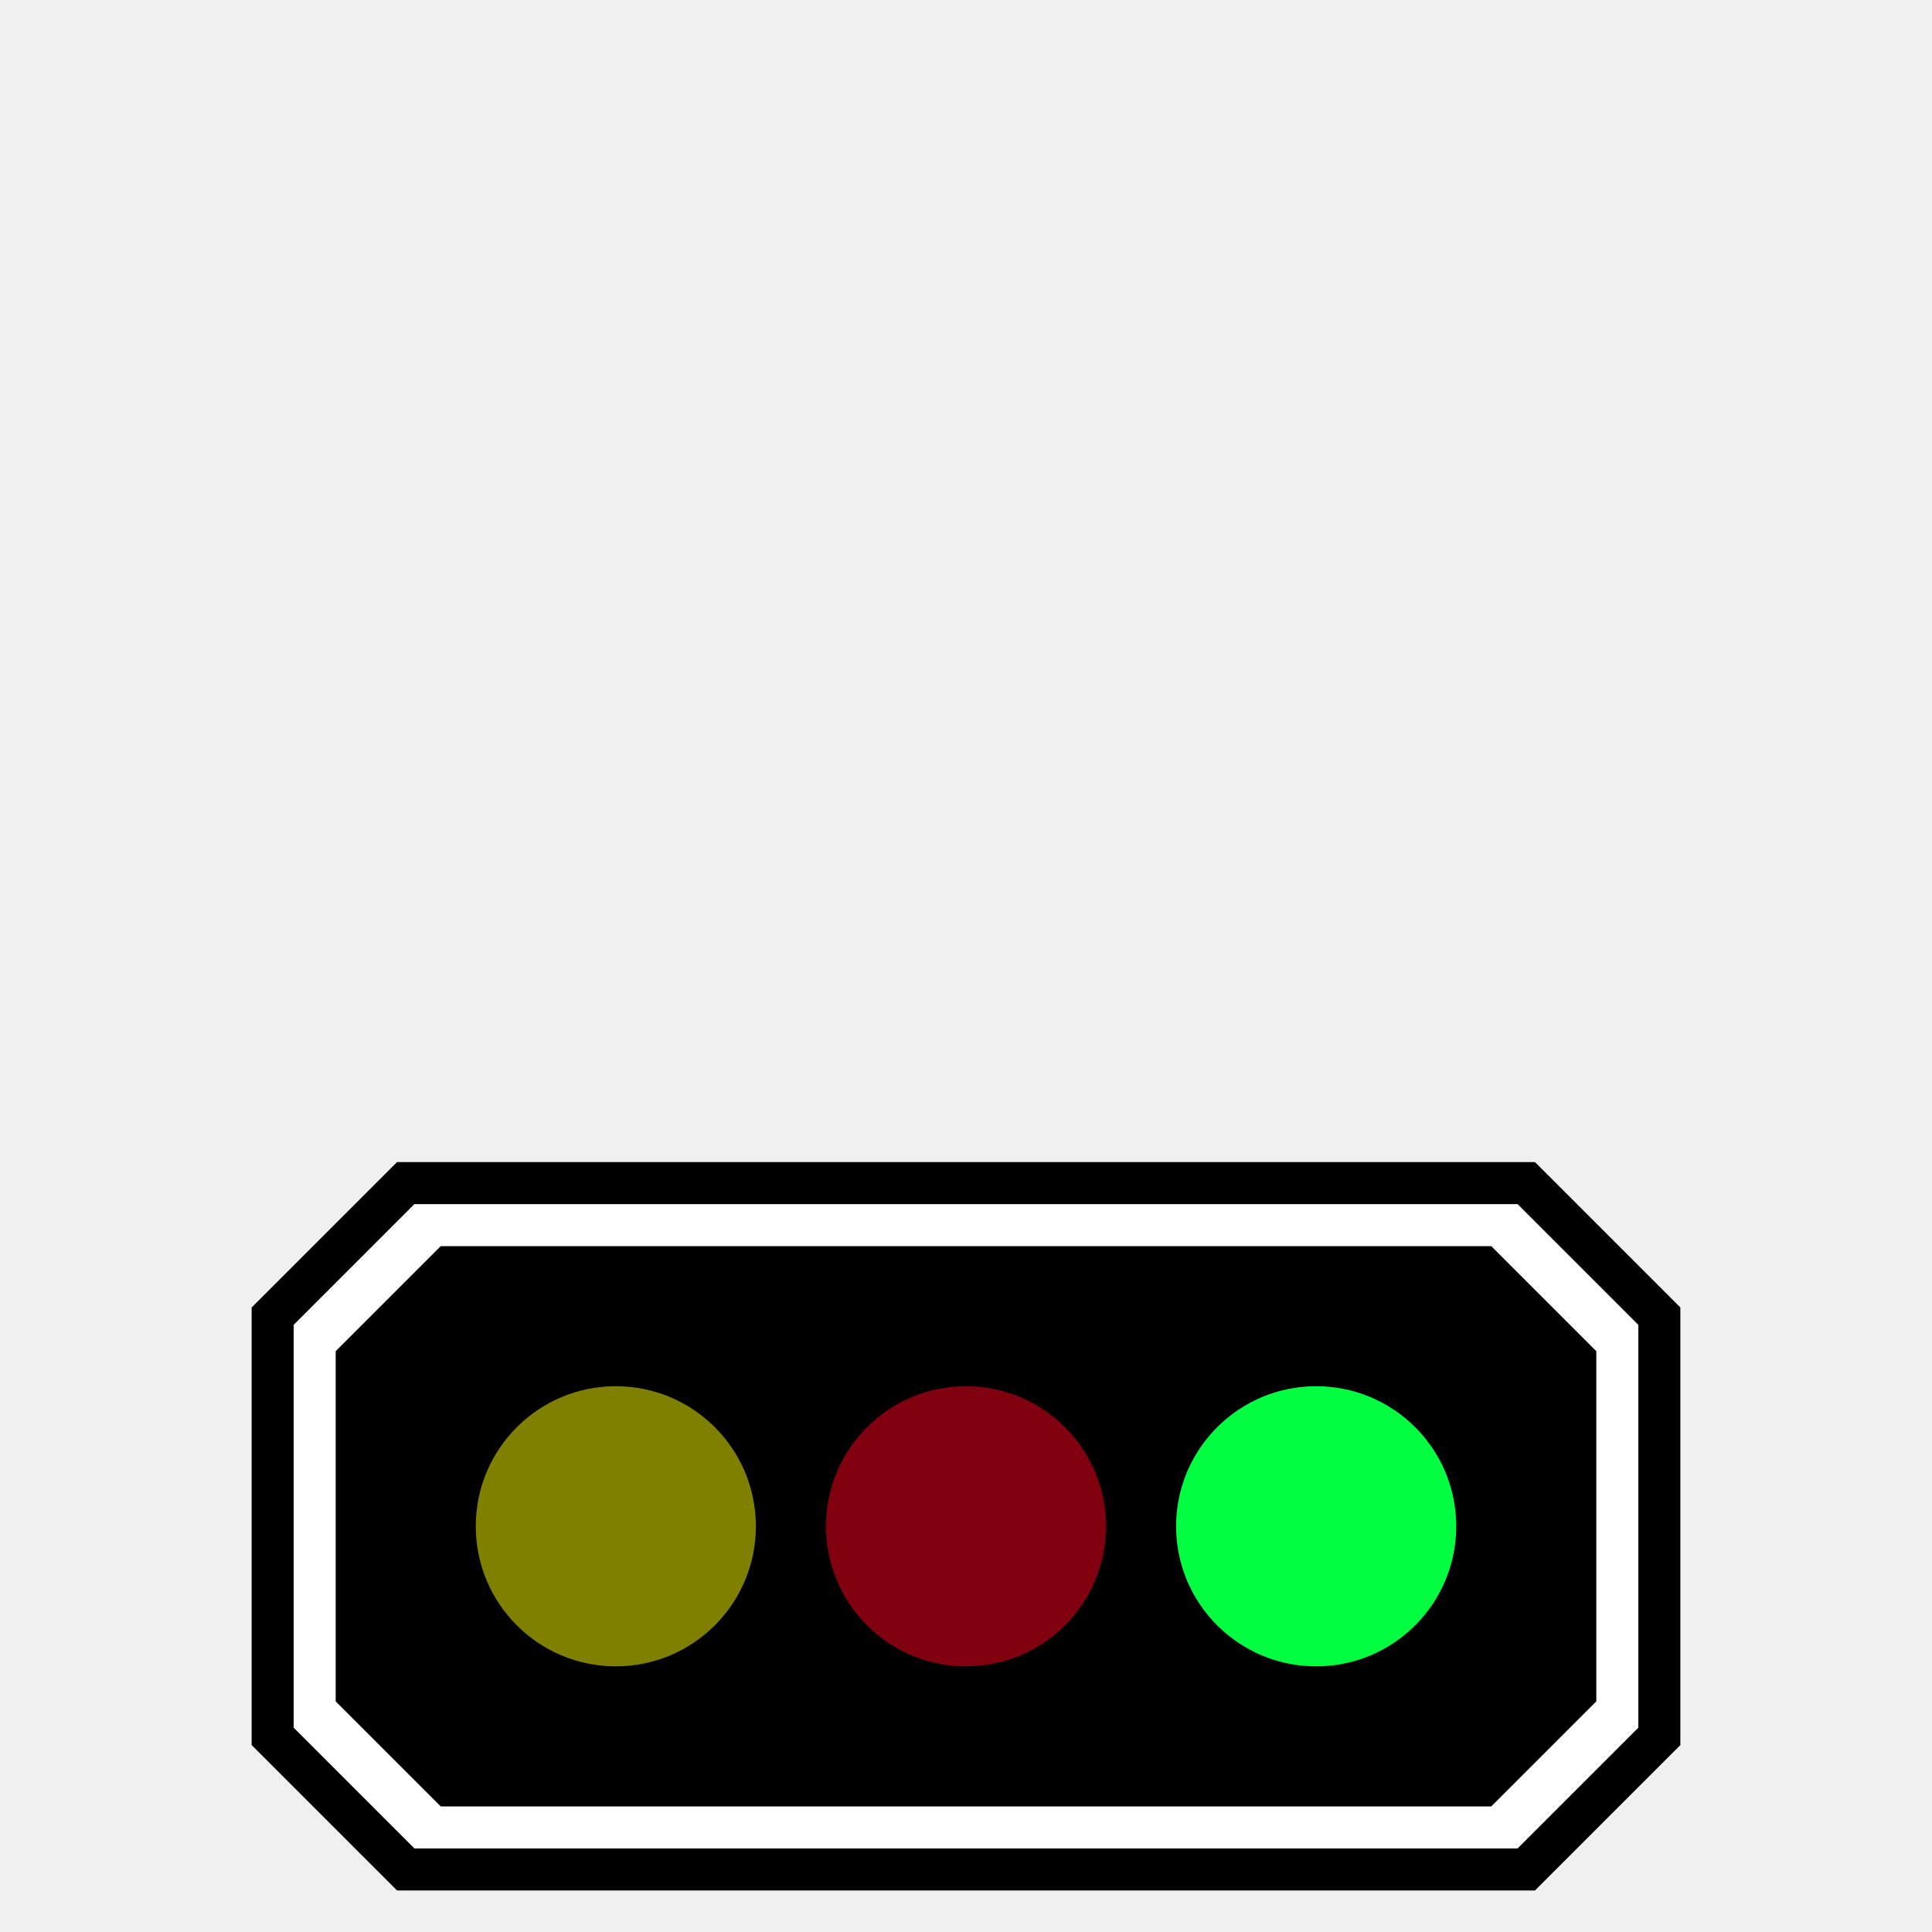
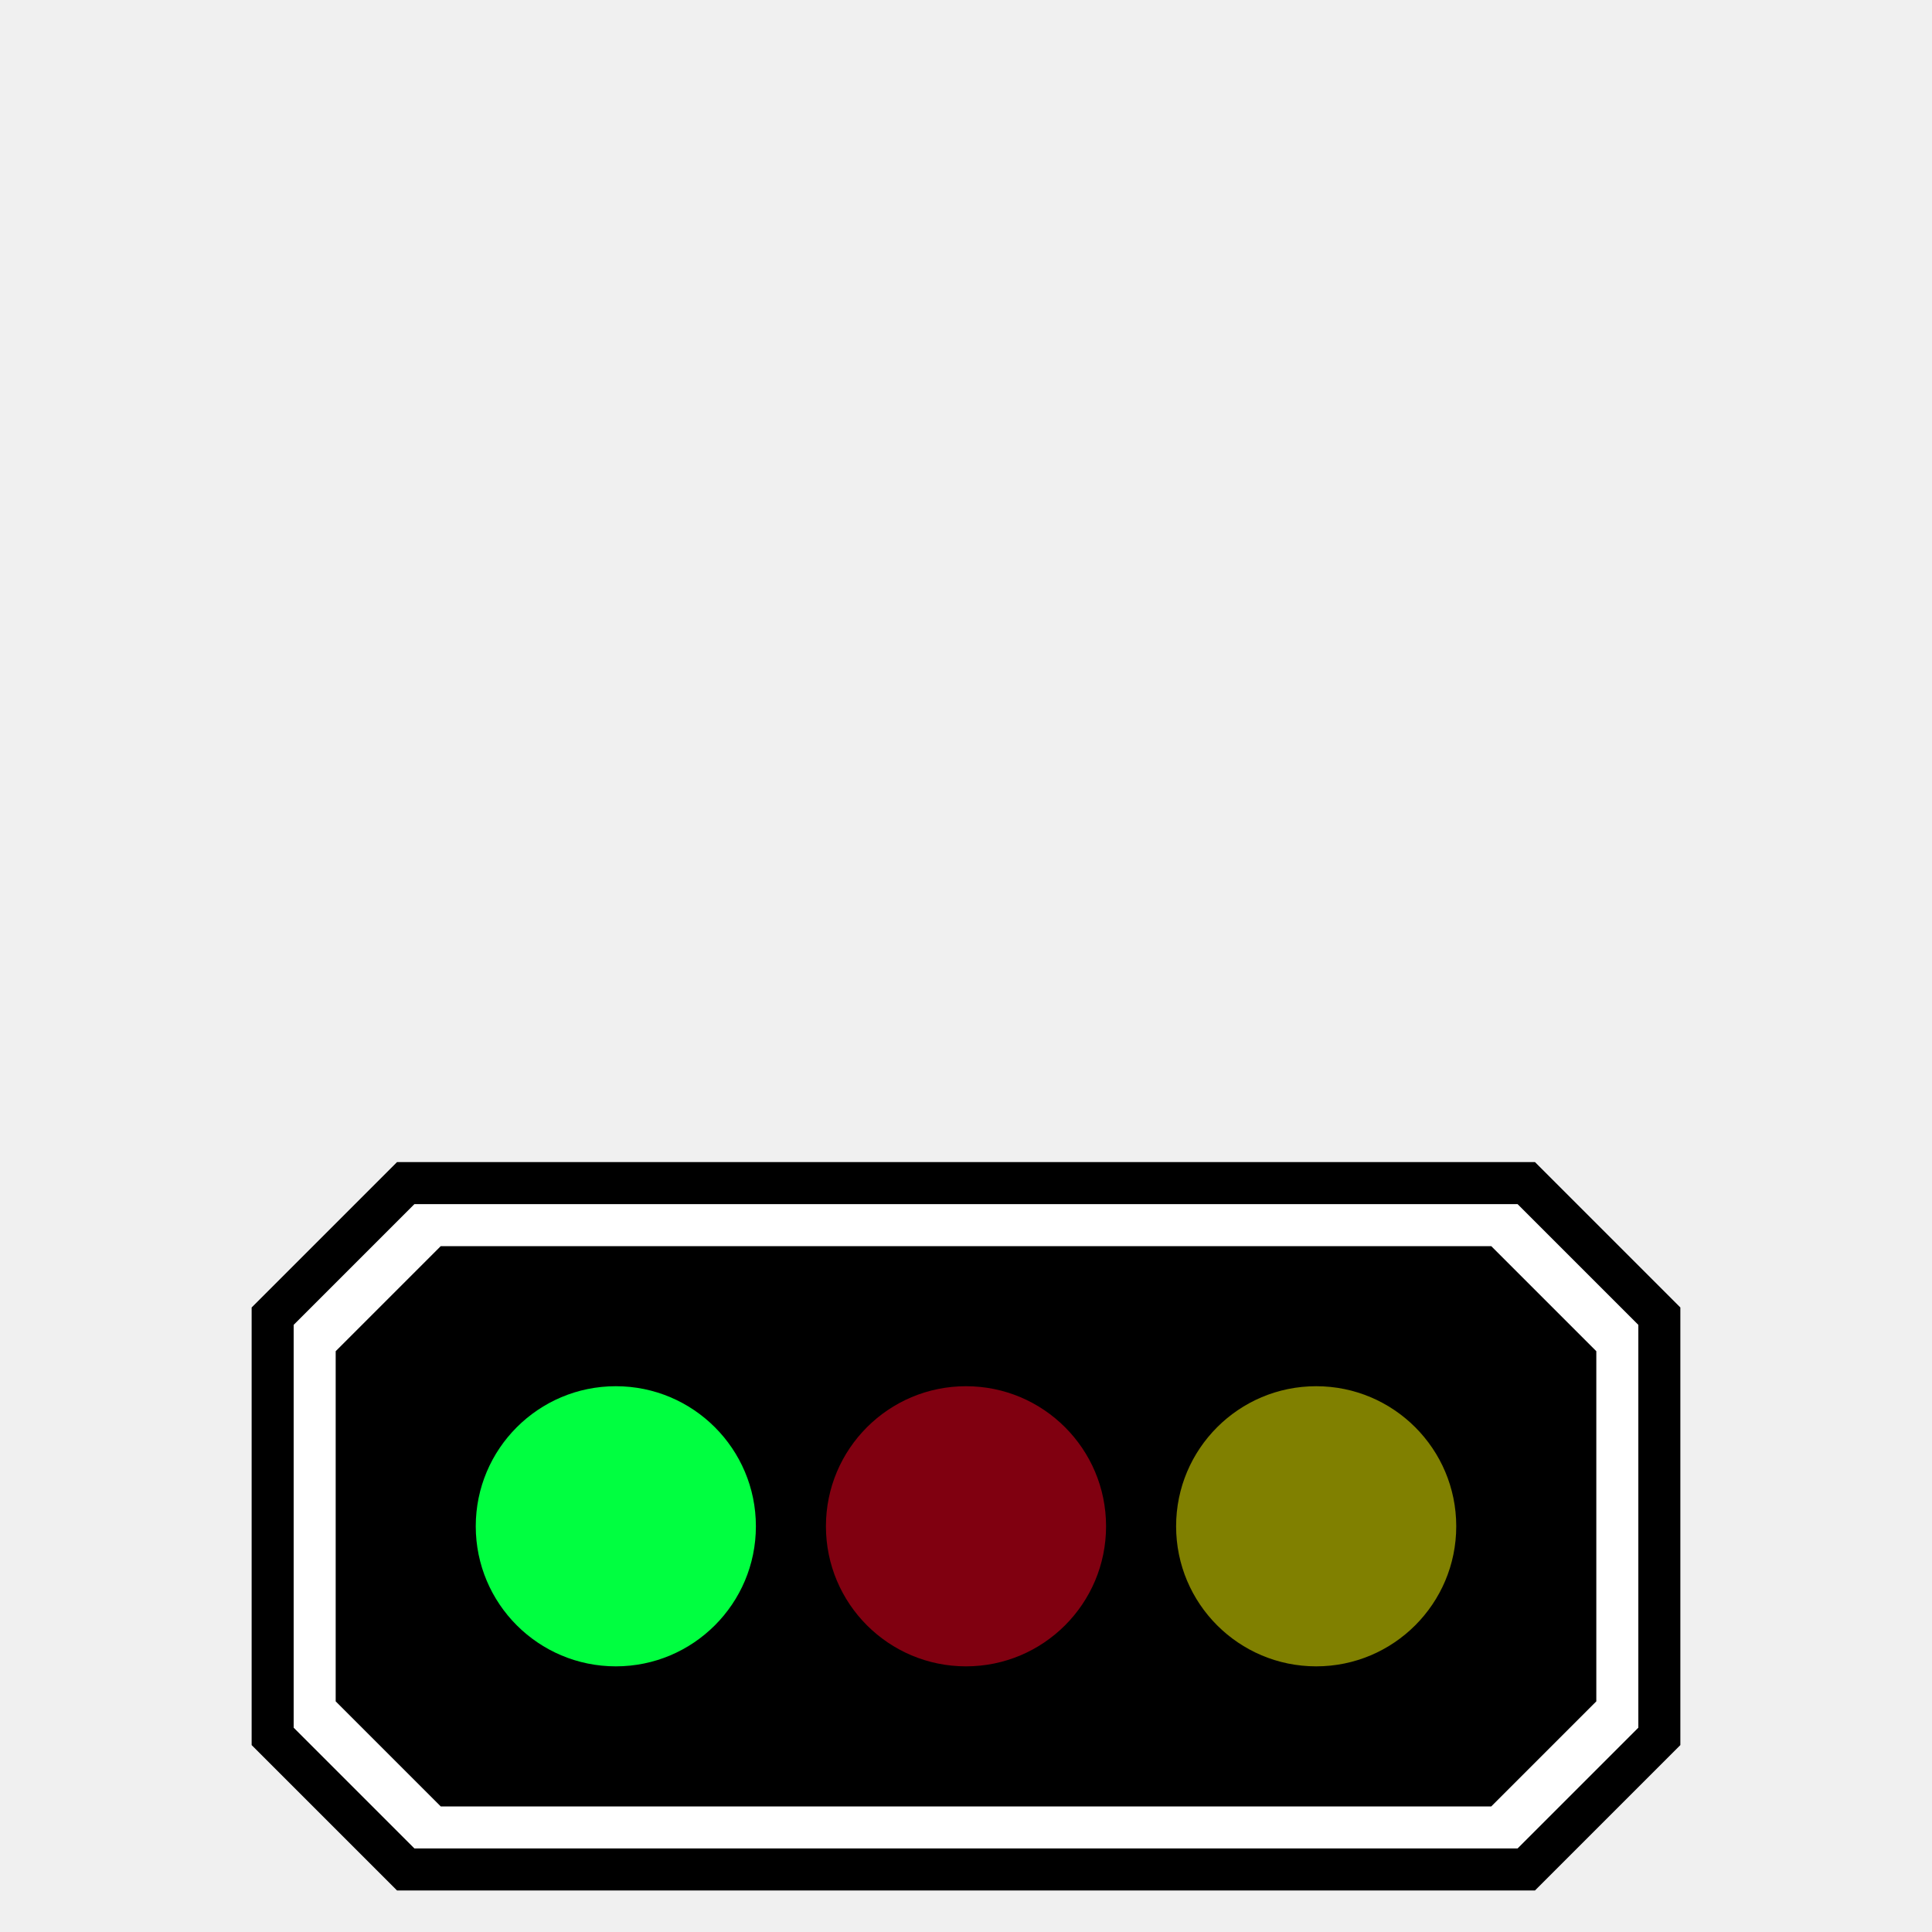
<svg xmlns="http://www.w3.org/2000/svg" viewBox="0 0 32 32">
  <g transform="translate(13.68, 16) rotate(90) scale(0.116) translate(30, -120)">
    <g id="signal" data-bidib="signal">
      <path d="M 1 20 L 1 180 L 20 199 L 80 199 L 99 180 L 99 20 L 80 1 L 20 1 L 1 20 Z" fill="white" stroke="black" stroke-width="6" />
      <path d="M 10 25 L 10 175 L 25 190 L 75 190 L 90 175 L 90 25 L 75 10 L 25 10 L 10 25 Z" fill="black" />
-       <circle id="hs3_f1" data-bidib-key="hs3_f1" cx="50" cy="50" r="20" fill="#00FF40" />
-       <circle id="hs3_f2" data-bidib-key="hs3_f2" cx="50" cy="150" r="20" fill="#FFFF00" fill-opacity="0.50" />
+       <circle id="hs3_f1" data-bidib-key="hs3_f1" cx="50" cy="150" r="20" fill="#00FF40" />
+       <circle id="hs3_f2" data-bidib-key="hs3_f2" cx="50" cy="50" r="20" fill="#FFFF00" fill-opacity="0.50" />
      <circle id="hs3_h" data-bidib-key="hs3_h" cx="50" cy="100" r="20" fill="#FF0020" fill-opacity="0.50" />
    </g>
  </g>
</svg>
